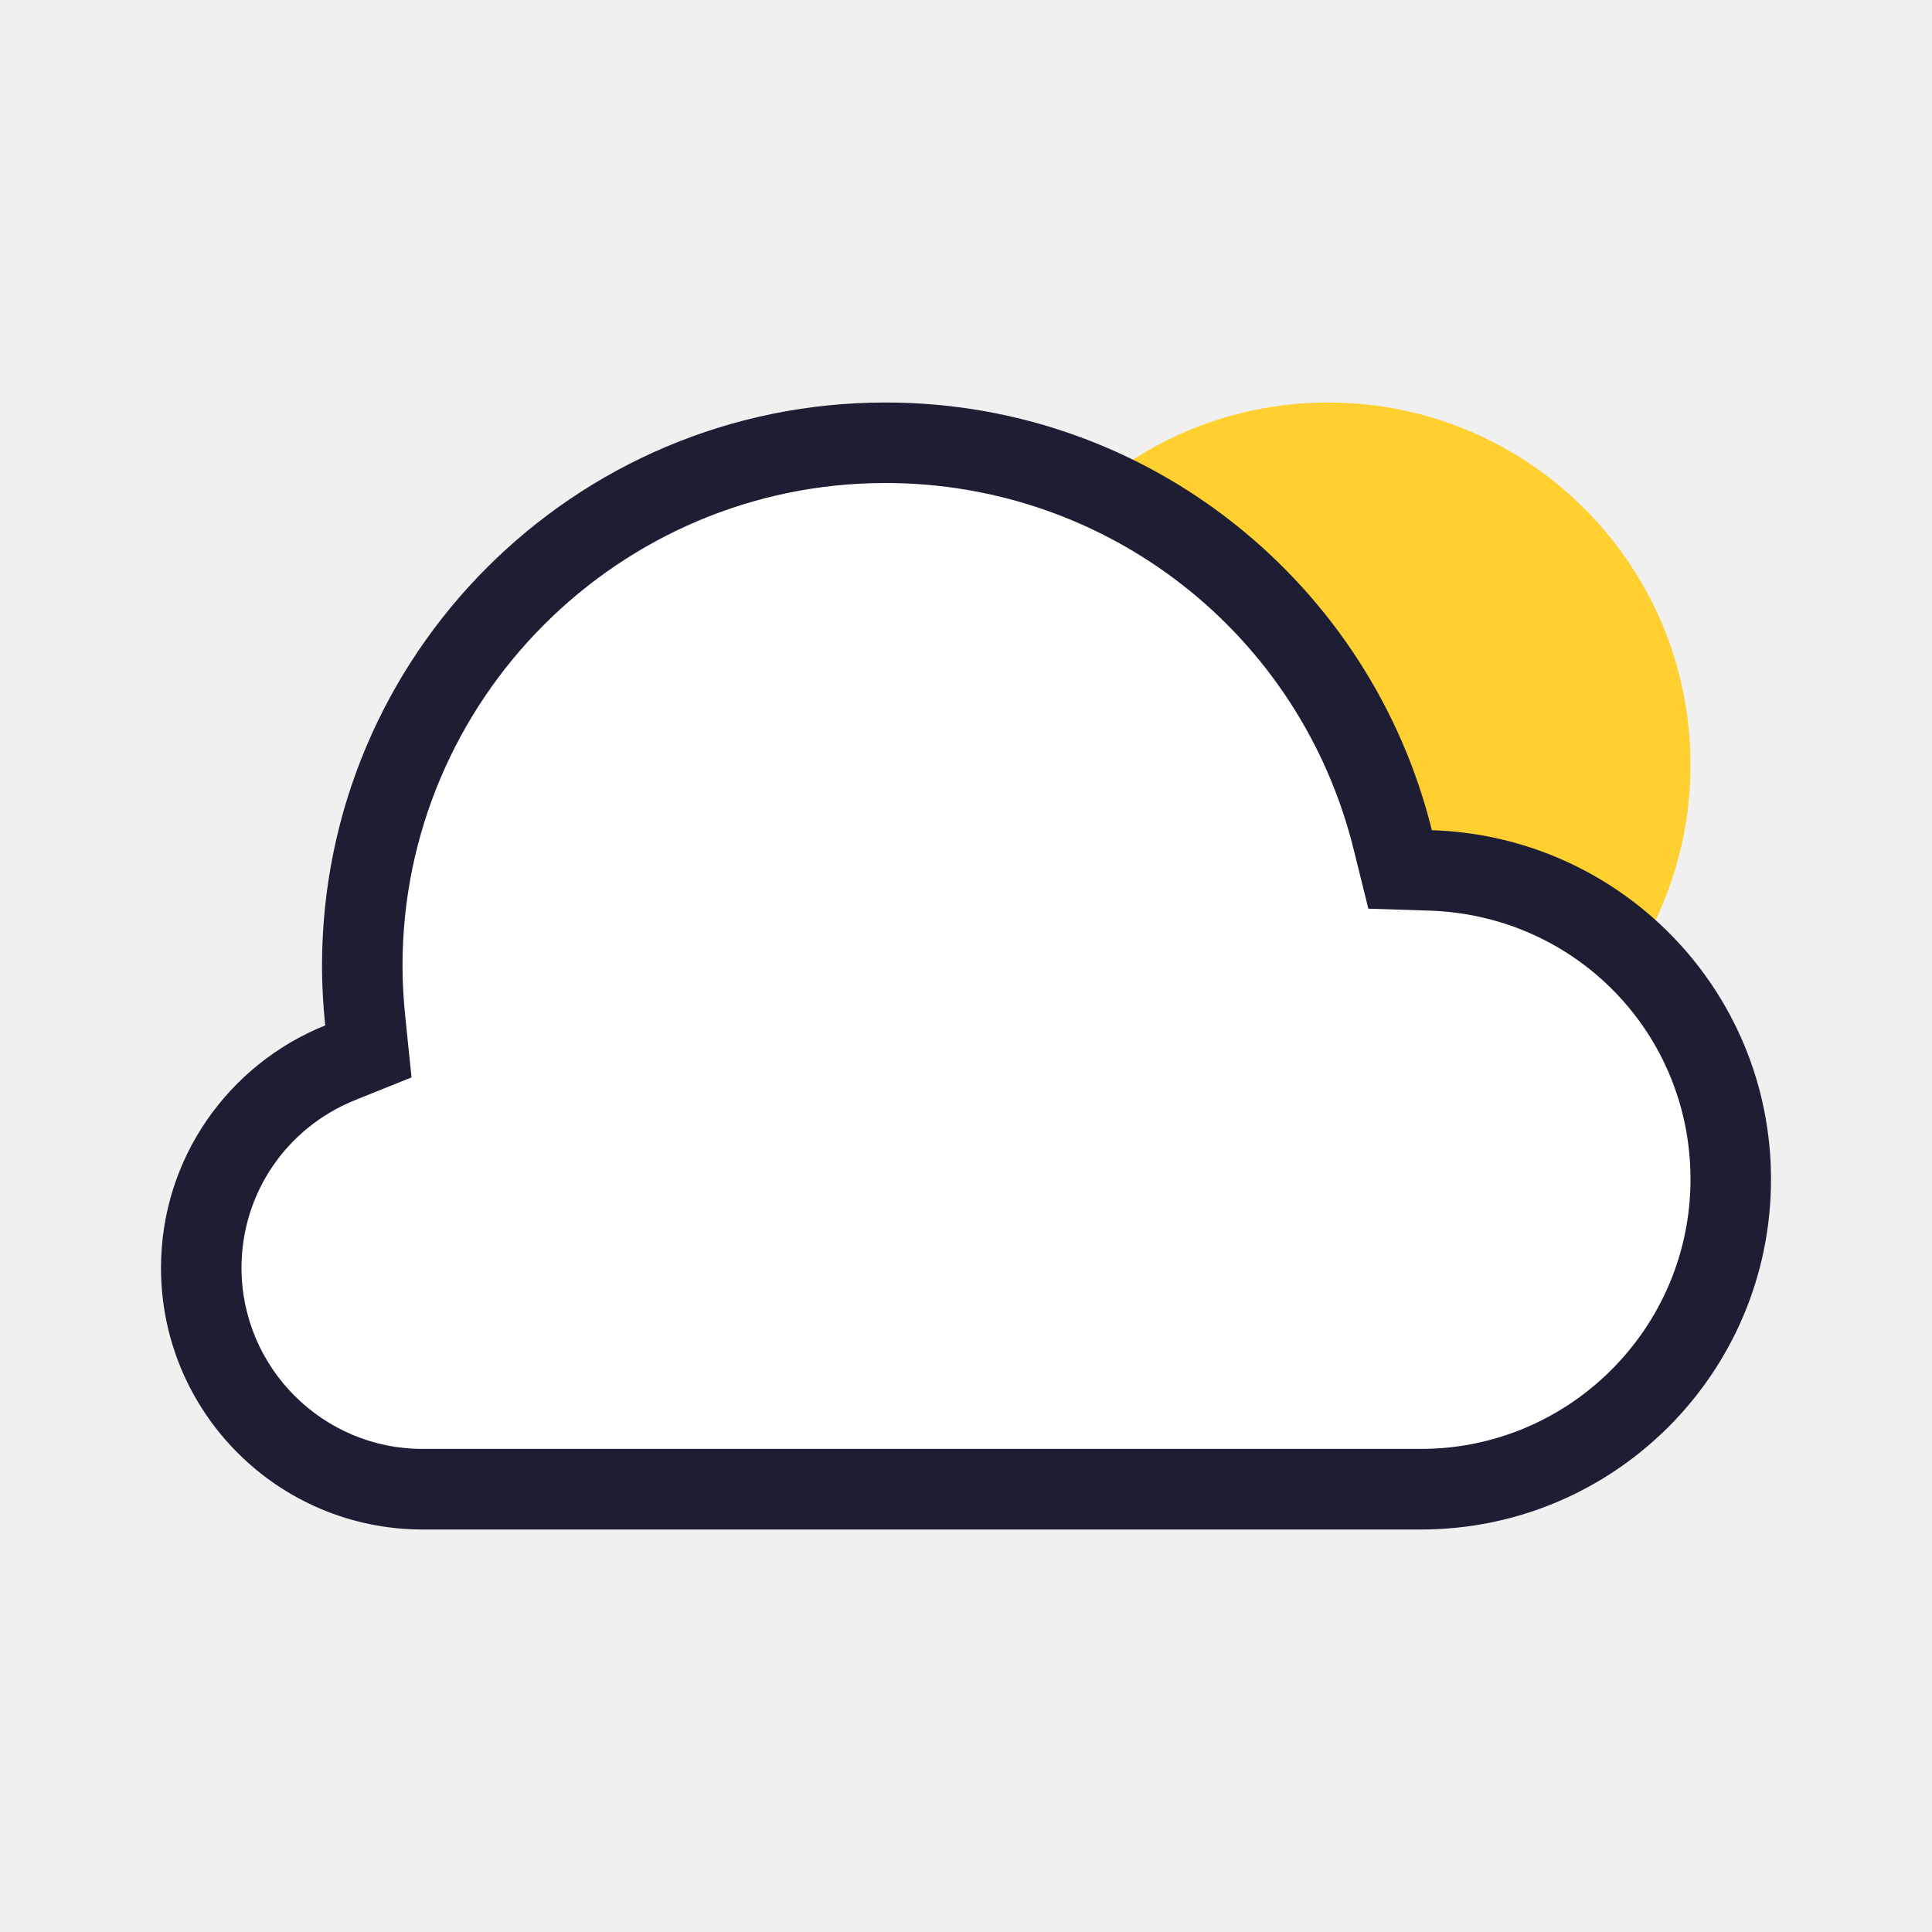
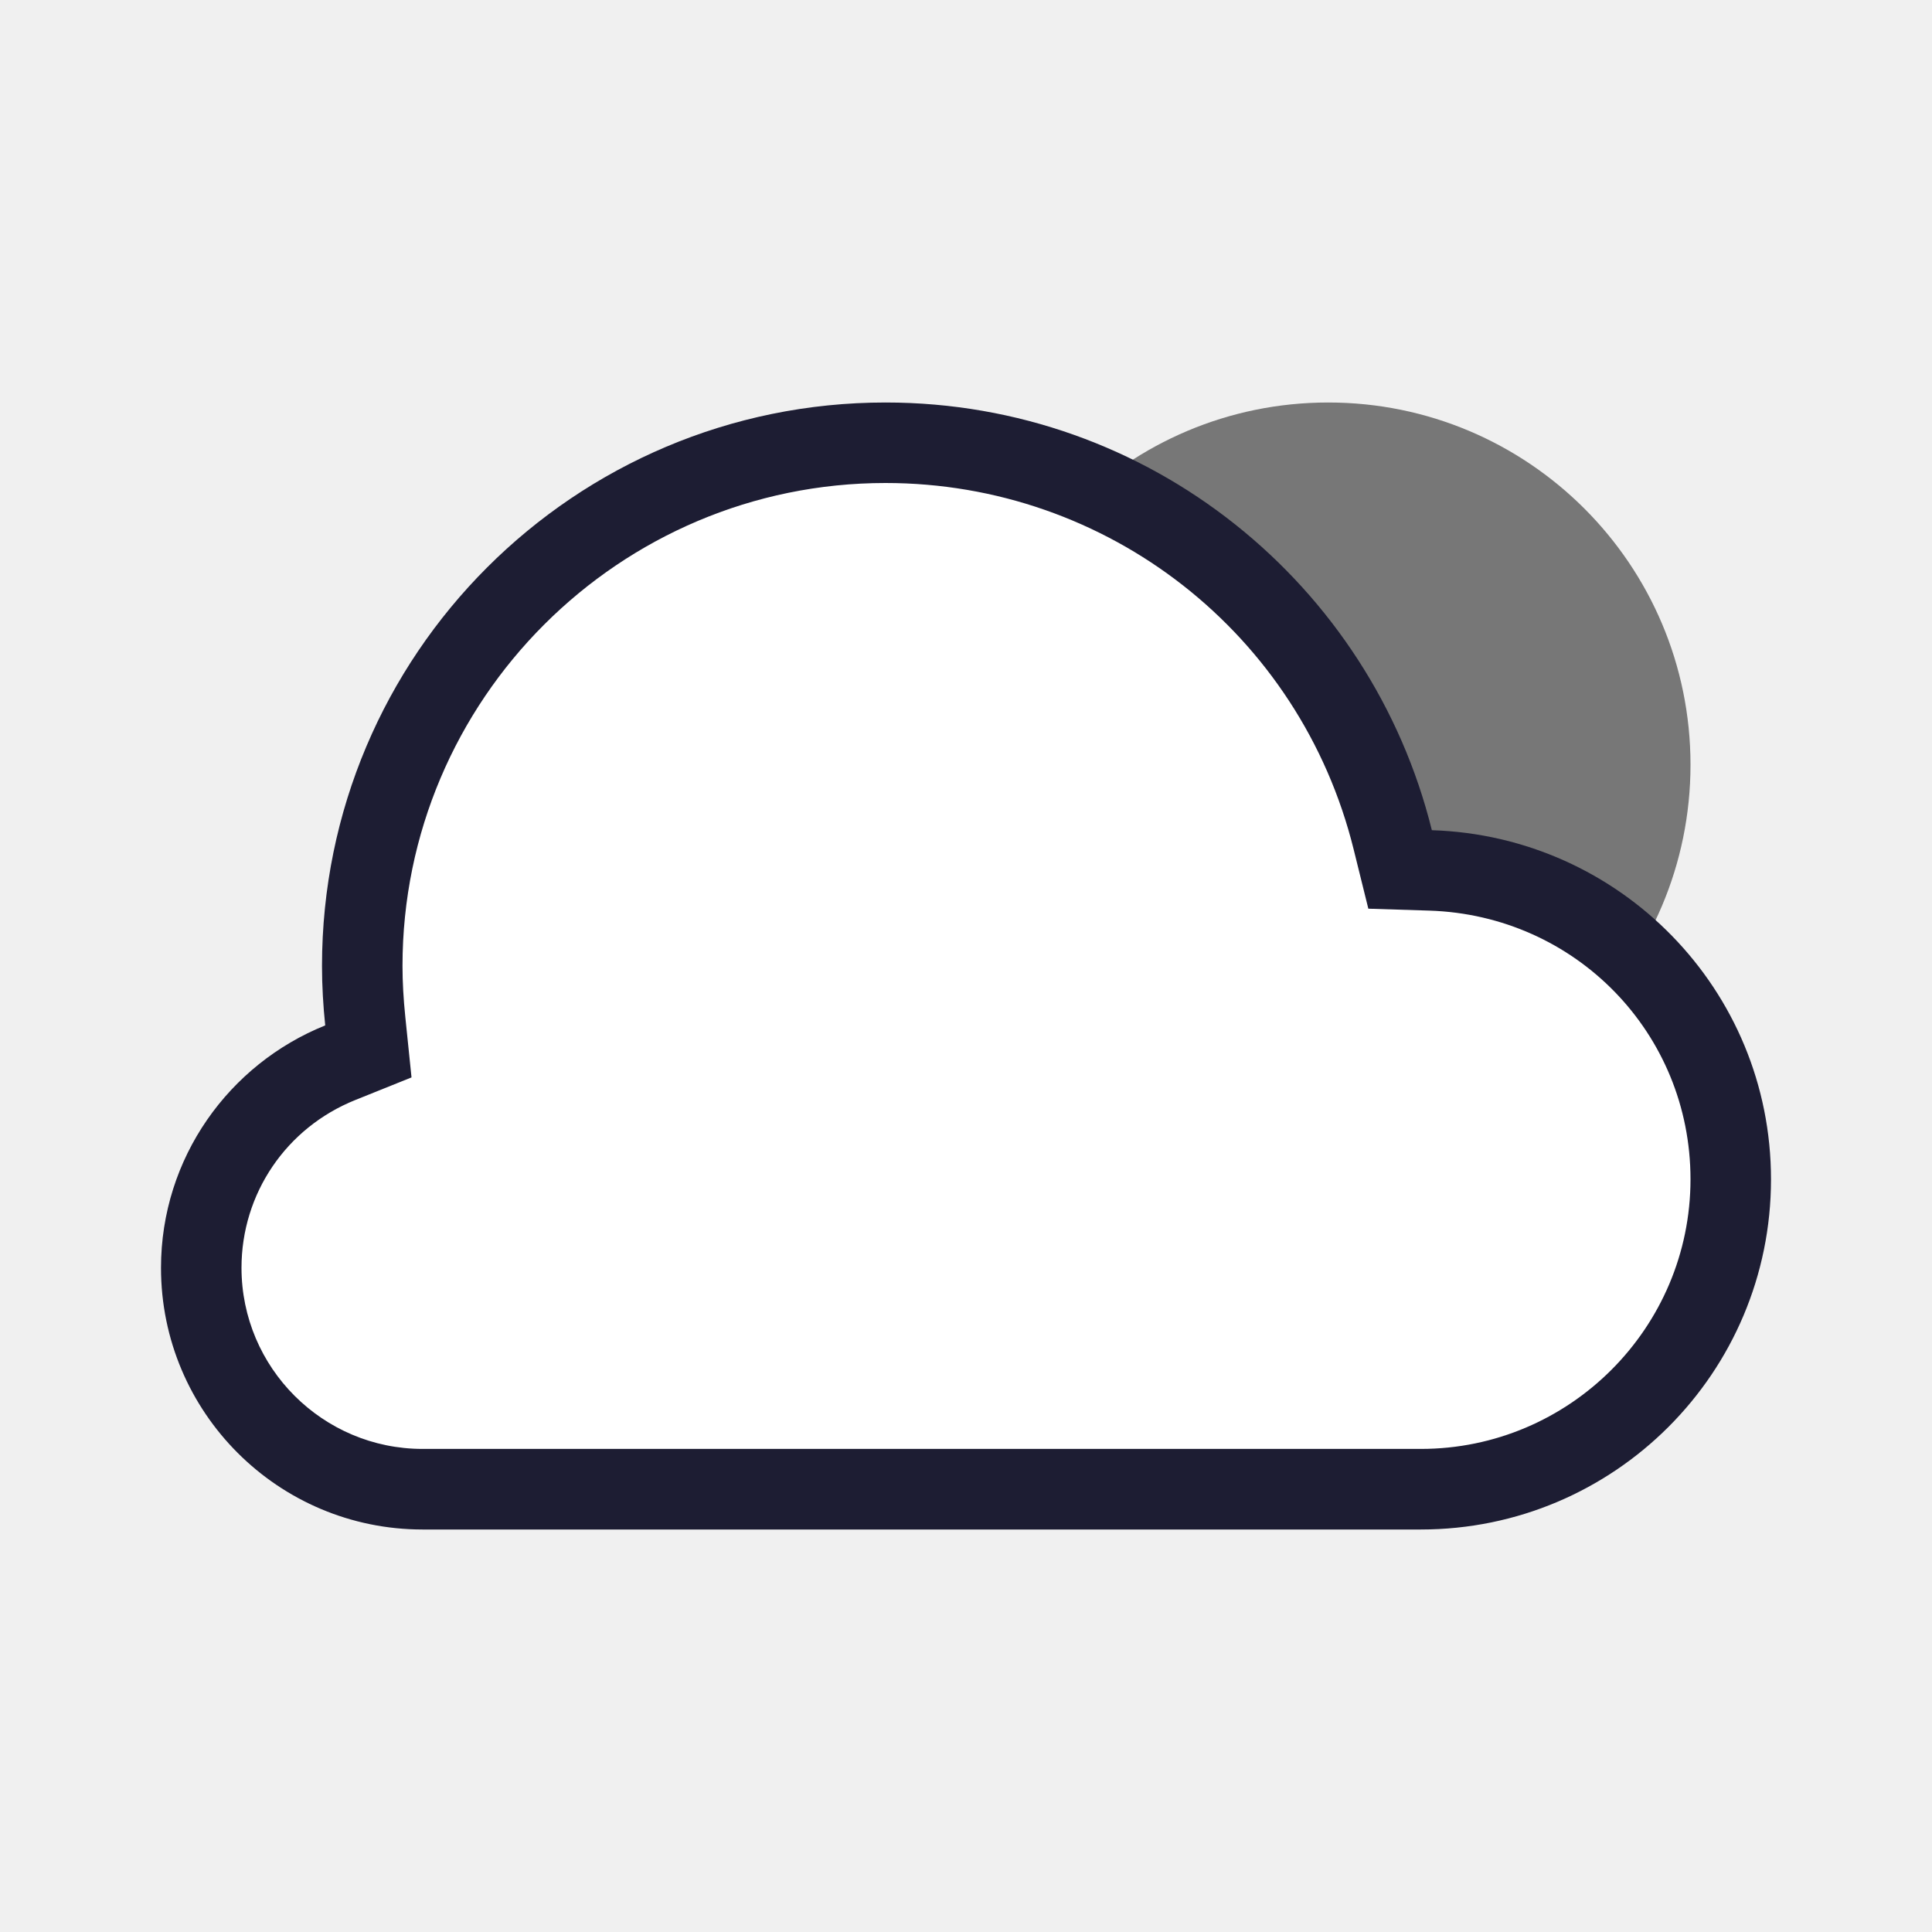
<svg xmlns="http://www.w3.org/2000/svg" version="1.1" id="partly_x5F_cloudy_x5F_day" x="0px" y="0px" viewBox="0 0 24 24" enable-background="new 0 0 24 24" xml:space="preserve">
  <g>
    <rect fill="none" width="24" height="24" />
-     <circle fill-rule="evenodd" clip-rule="evenodd" fill="#FFD02F" cx="16.5" cy="9.5" r="4.5" />
+     <circle fill-rule="evenodd" clip-rule="evenodd" fill="#777777" cx="16.5" cy="9.5" r="4.5" />
    <g>
      <path fill-rule="evenodd" clip-rule="evenodd" fill="#FFFFFF" d="M5.25,18.5c-1.517,0-2.75-1.233-2.75-2.749    c0-1.127,0.678-2.127,1.727-2.548l0.35-0.141L4.537,12.686C4.514,12.461,4.5,12.232,4.5,12.001    c0-3.584,2.916-6.5,6.5-6.5c2.991,0,5.583,2.029,6.302,4.933l0.091,0.368l0.379,0.012    c2.091,0.066,3.728,1.752,3.728,3.837c0,2.123-1.728,3.85-3.851,3.85H5.25z" />
      <path fill="#1D1D33" d="M11,6c2.761,0,5.153,1.872,5.816,4.553l0.182,0.735l0.757,0.024    c1.819,0.058,3.245,1.524,3.245,3.337c0,1.847-1.503,3.35-3.35,3.35h-12.4c-1.241,0-2.25-1.009-2.25-2.25    c0-0.921,0.555-1.739,1.413-2.084l0.699-0.281l-0.077-0.75c-0.023-0.226-0.035-0.434-0.035-0.635    C5,8.692,7.691,6,11,6 M11,5c-3.866,0-7,3.133-7,7c0,0.25,0.015,0.496,0.04,0.738    c-1.194,0.48-2.04,1.645-2.04,3.012c0,1.794,1.455,3.25,3.25,3.25h12.4c2.403,0,4.35-1.948,4.35-4.35    c0-2.356-1.875-4.263-4.213-4.337C17.032,7.263,14.284,5,11,5L11,5z" />
    </g>
  </g>
</svg>
